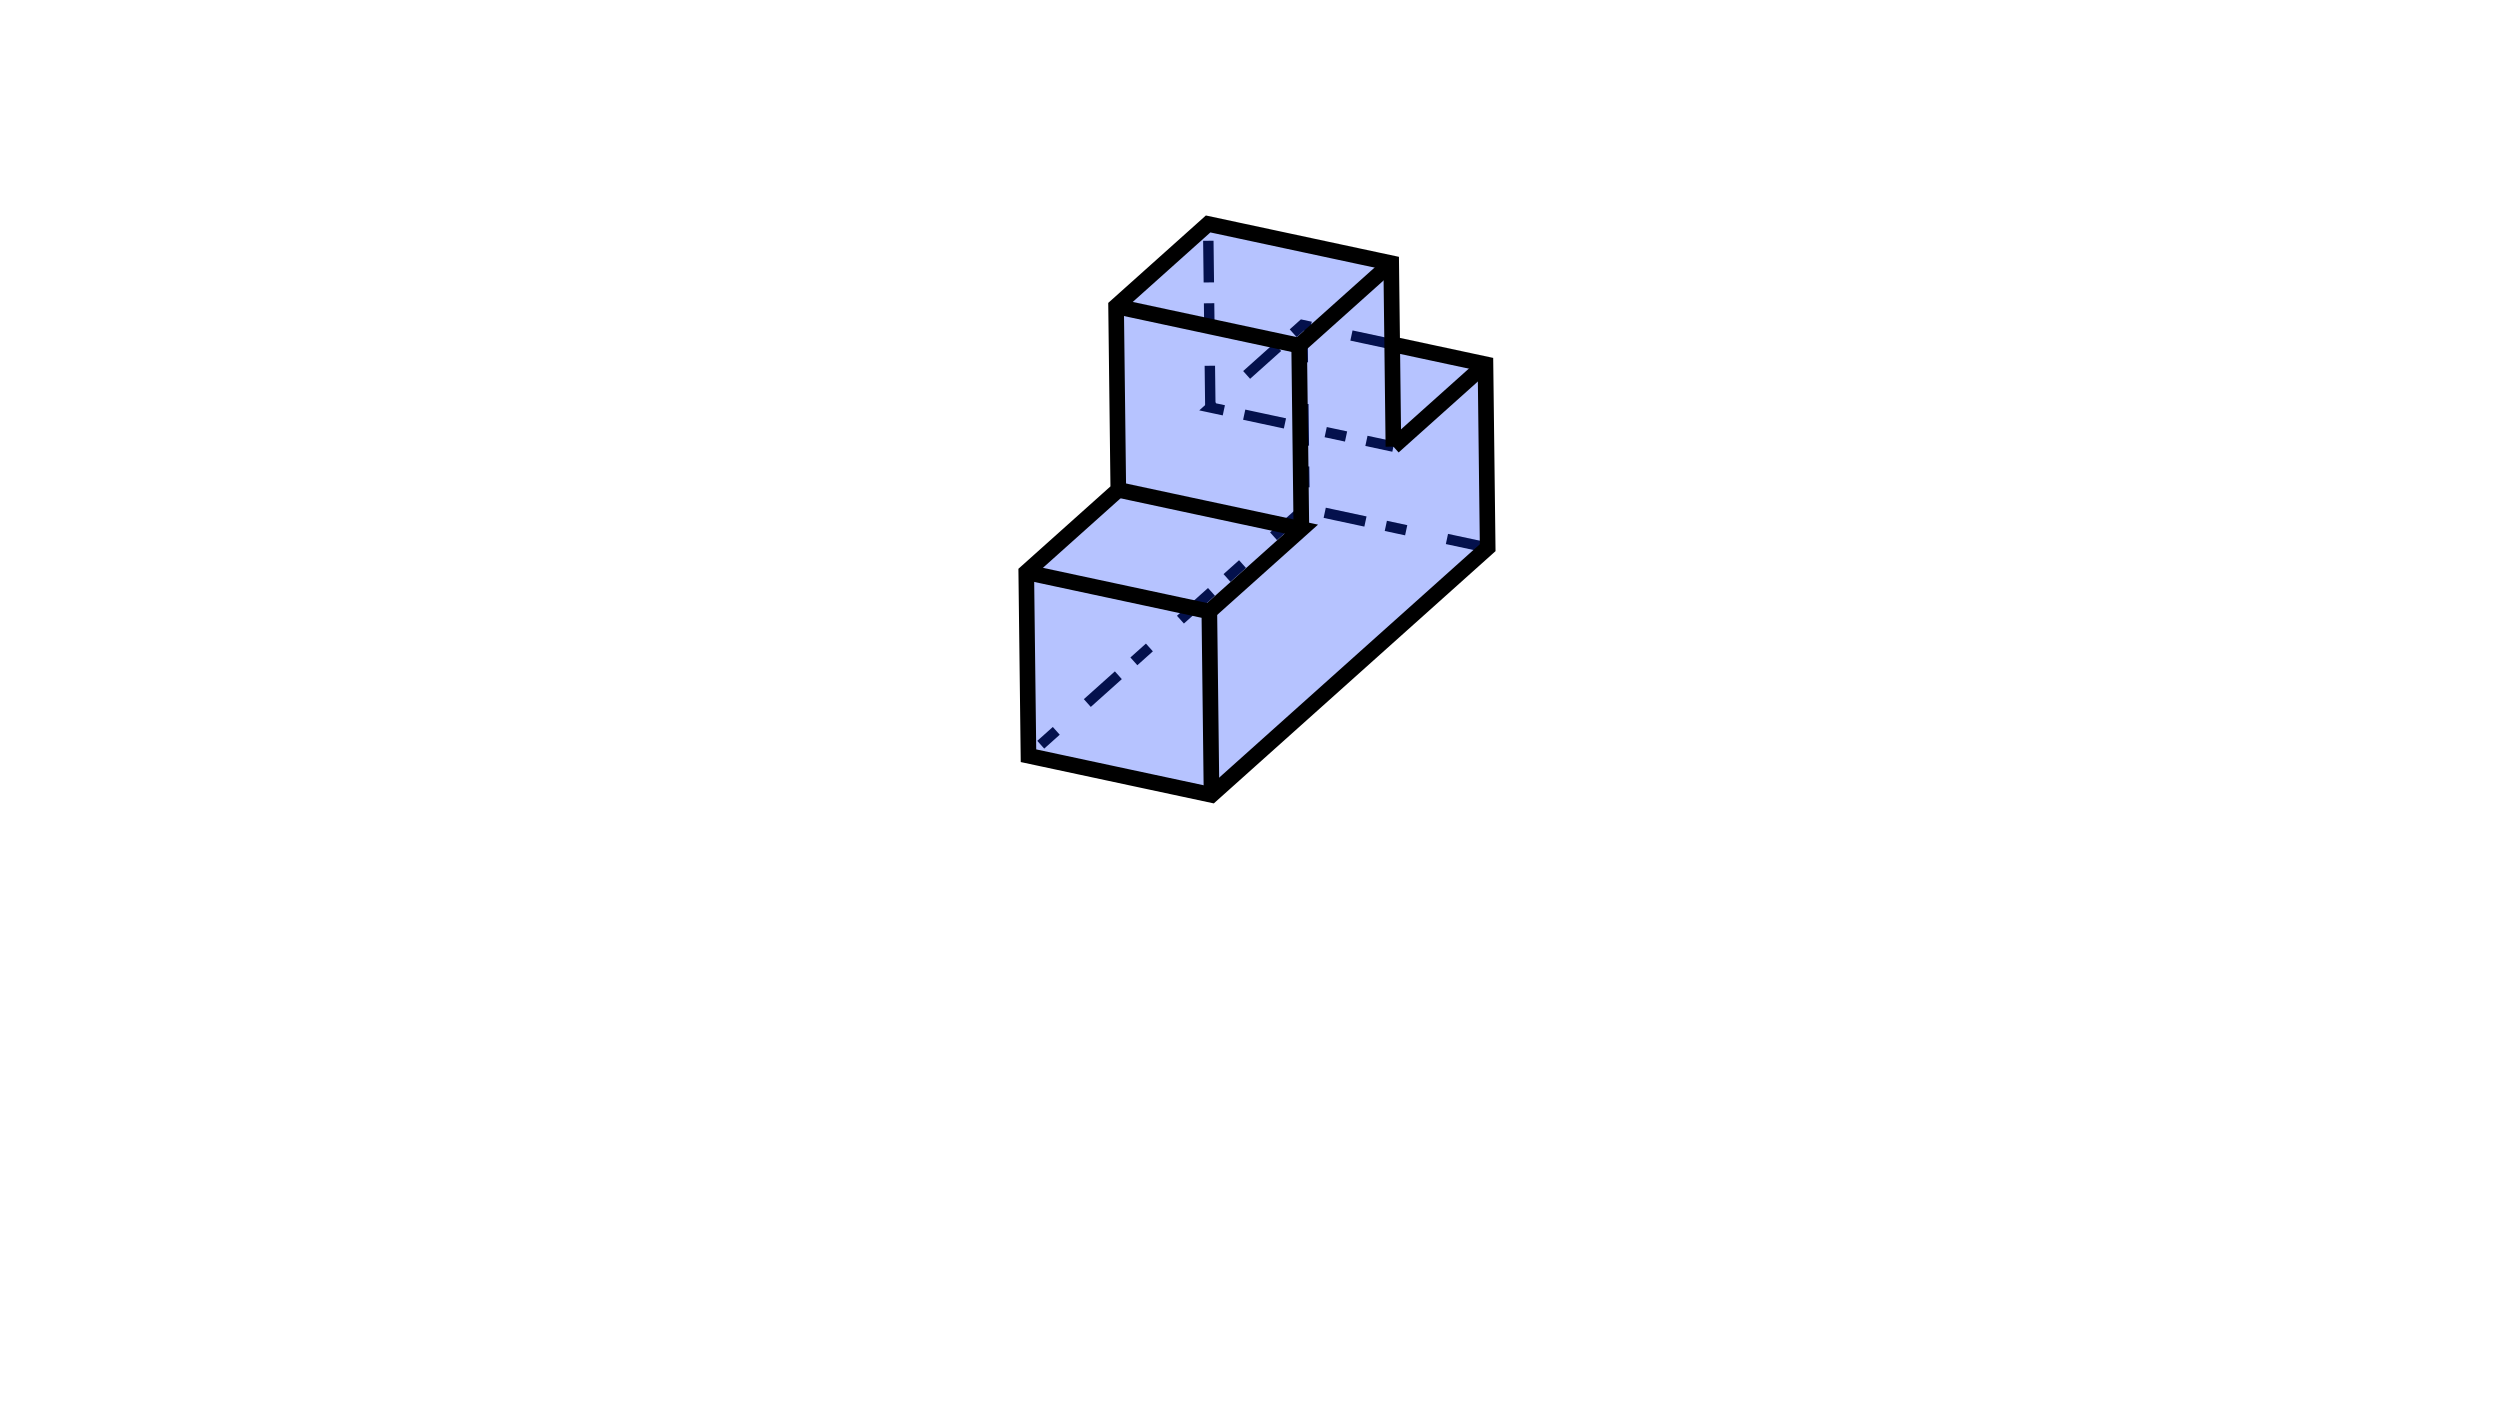
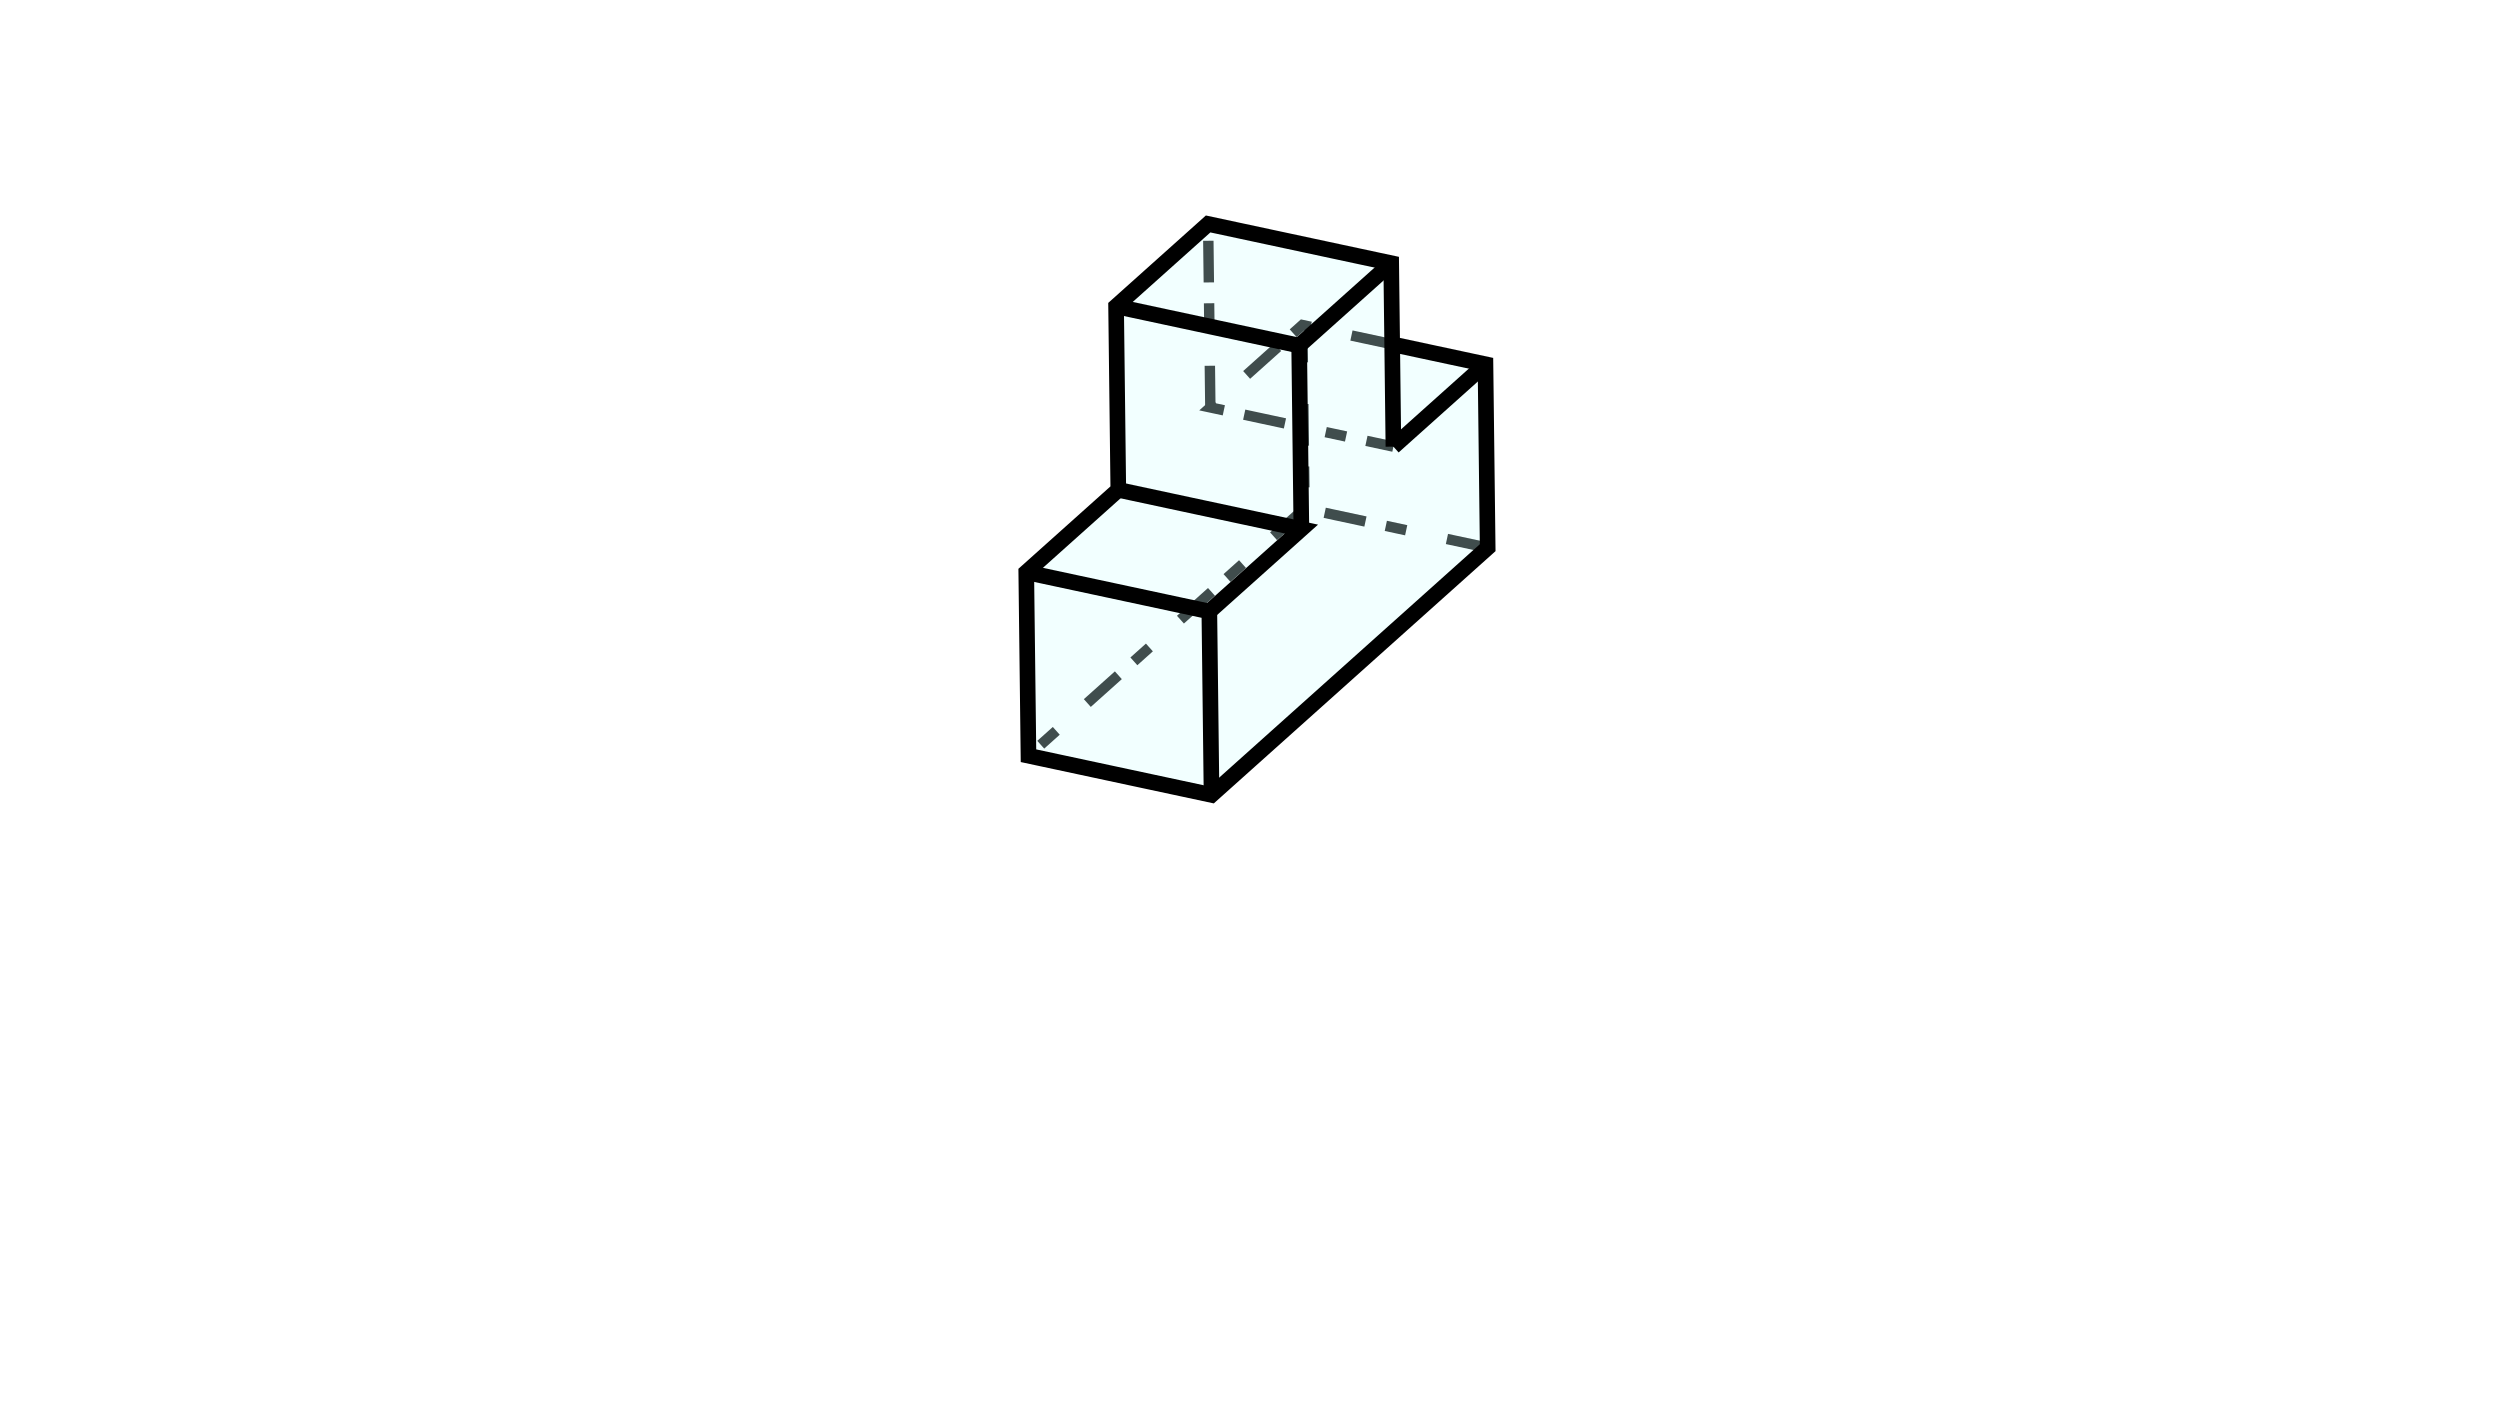
<svg xmlns="http://www.w3.org/2000/svg" height="270" version="1.1" width="480">
  <g id="RenderLayer_LineSet">
    <g id="strokes">
      <path d=" M 250.484, 97.629 243.034, 104.300 235.584, 110.971 232.812, 113.453 225.362, 120.123 217.912, 126.794 215.140, 129.276 207.690, 135.946 200.240, 142.617 197.468, 145.099 " fill="none" stroke="rgb(2, 2, 2)" stroke-dasharray="8,8,4,4" stroke-linecap="butt" stroke-linejoin="mitter" stroke-opacity="1.0" stroke-width="2.0" />
      <path d=" M 267.299, 66.096 257.521, 64.001 253.117, 63.058 250.059, 62.403 246.381, 65.696 238.930, 72.367 232.387, 78.226 242.165, 80.320 249.627, 81.919 250.296, 82.062 260.075, 84.157 267.536, 85.755 " fill="none" stroke="rgb(2, 2, 2)" stroke-dasharray="8,8,4,4" stroke-linecap="butt" stroke-linejoin="mitter" stroke-opacity="1.0" stroke-width="2.0" />
      <path d=" M 232.387, 78.226 232.266, 68.227 232.145, 58.227 232.024, 48.228 231.961, 42.999 " fill="none" stroke="rgb(2, 2, 2)" stroke-dasharray="8,8,4,4" stroke-linecap="butt" stroke-linejoin="mitter" stroke-opacity="1.0" stroke-width="2.0" />
      <path d=" M 285.634, 105.158 275.856, 103.064 266.078, 100.969 256.299, 98.875 250.484, 97.629 250.364, 87.630 250.296, 82.062 250.176, 72.063 250.059, 62.403 " fill="none" stroke="rgb(2, 2, 2)" stroke-dasharray="8,8,4,4" stroke-linecap="butt" stroke-linejoin="mitter" stroke-opacity="1.0" stroke-width="2.0" />
    </g>
  </g>
  <g id="RenderLayer_LineSet 2">
    <g id="fills">
-       <path d=" M 267.111, 50.528 231.961, 42.999 214.289, 58.822 214.715, 94.049 197.042, 109.872 197.468, 145.099 232.618, 152.628 250.290, 136.805 267.962, 120.981 285.634, 105.158 285.208, 69.932 267.299, 66.096 267.111, 50.528  z" fill="rgb(10, 56, 255)" fill-opacity="0.3" fill_rule="evenodd" stroke="none" />
+       <path d=" M 267.111, 50.528 231.961, 42.999 214.289, 58.822 214.715, 94.049 197.042, 109.872 197.468, 145.099 232.618, 152.628 250.290, 136.805 267.962, 120.981 285.634, 105.158 285.208, 69.932 267.299, 66.096 267.111, 50.528  z" fill="rgb(210, 255, 255)" fill-opacity="0.3" fill_rule="evenodd" stroke="none" />
    </g>
    <g id="strokes">
      <path d=" M 267.536, 85.755 267.415, 75.756 267.299, 66.096 267.178, 56.096 267.111, 50.528 257.332, 48.434 247.554, 46.339 237.776, 44.245 231.961, 42.999 224.511, 49.670 217.061, 56.340 214.289, 58.822 214.410, 68.822 214.531, 78.821 214.651, 88.820 214.715, 94.049 207.265, 100.720 199.814, 107.390 197.042, 109.872 197.163, 119.872 197.284, 129.871 197.405, 139.870 197.468, 145.099 207.246, 147.193 217.024, 149.288 226.803, 151.382 232.618, 152.628 240.068, 145.957 247.518, 139.287 250.290, 136.805 257.740, 130.134 265.190, 123.463 267.962, 120.981 275.412, 114.311 282.862, 107.640 285.634, 105.158 285.513, 95.159 285.392, 85.160 285.272, 75.161 285.208, 69.932 275.430, 67.837 267.299, 66.096 " fill="none" stroke="rgb(0, 0, 0)" stroke-linecap="butt" stroke-linejoin="mitter" stroke-opacity="1.0" stroke-width="3.0" />
      <path d=" M 214.289, 58.822 224.067, 60.917 233.845, 63.011 243.624, 65.106 246.381, 65.696 249.439, 66.351 " fill="none" stroke="rgb(0, 0, 0)" stroke-linecap="butt" stroke-linejoin="mitter" stroke-opacity="1.0" stroke-width="3.0" />
      <path d=" M 249.864, 101.578 249.743, 91.579 249.627, 81.919 249.506, 71.919 249.439, 66.351 253.117, 63.058 260.567, 56.387 267.111, 50.528 " fill="none" stroke="rgb(0, 0, 0)" stroke-linecap="butt" stroke-linejoin="mitter" stroke-opacity="1.0" stroke-width="3.0" />
      <path d=" M 214.715, 94.049 224.493, 96.144 234.271, 98.238 244.049, 100.332 249.864, 101.578 242.414, 108.249 234.964, 114.919 232.192, 117.401 " fill="none" stroke="rgb(0, 0, 0)" stroke-linecap="butt" stroke-linejoin="mitter" stroke-opacity="1.0" stroke-width="3.0" />
      <path d=" M 267.536, 85.755 274.986, 79.084 282.436, 72.414 285.208, 69.932 " fill="none" stroke="rgb(0, 0, 0)" stroke-linecap="butt" stroke-linejoin="mitter" stroke-opacity="1.0" stroke-width="3.0" />
      <path d=" M 197.042, 109.872 206.821, 111.967 216.599, 114.061 226.377, 116.156 232.192, 117.401 232.313, 127.400 232.434, 137.400 232.554, 147.399 232.618, 152.628 " fill="none" stroke="rgb(0, 0, 0)" stroke-linecap="butt" stroke-linejoin="mitter" stroke-opacity="1.0" stroke-width="3.0" />
    </g>
  </g>
</svg>
